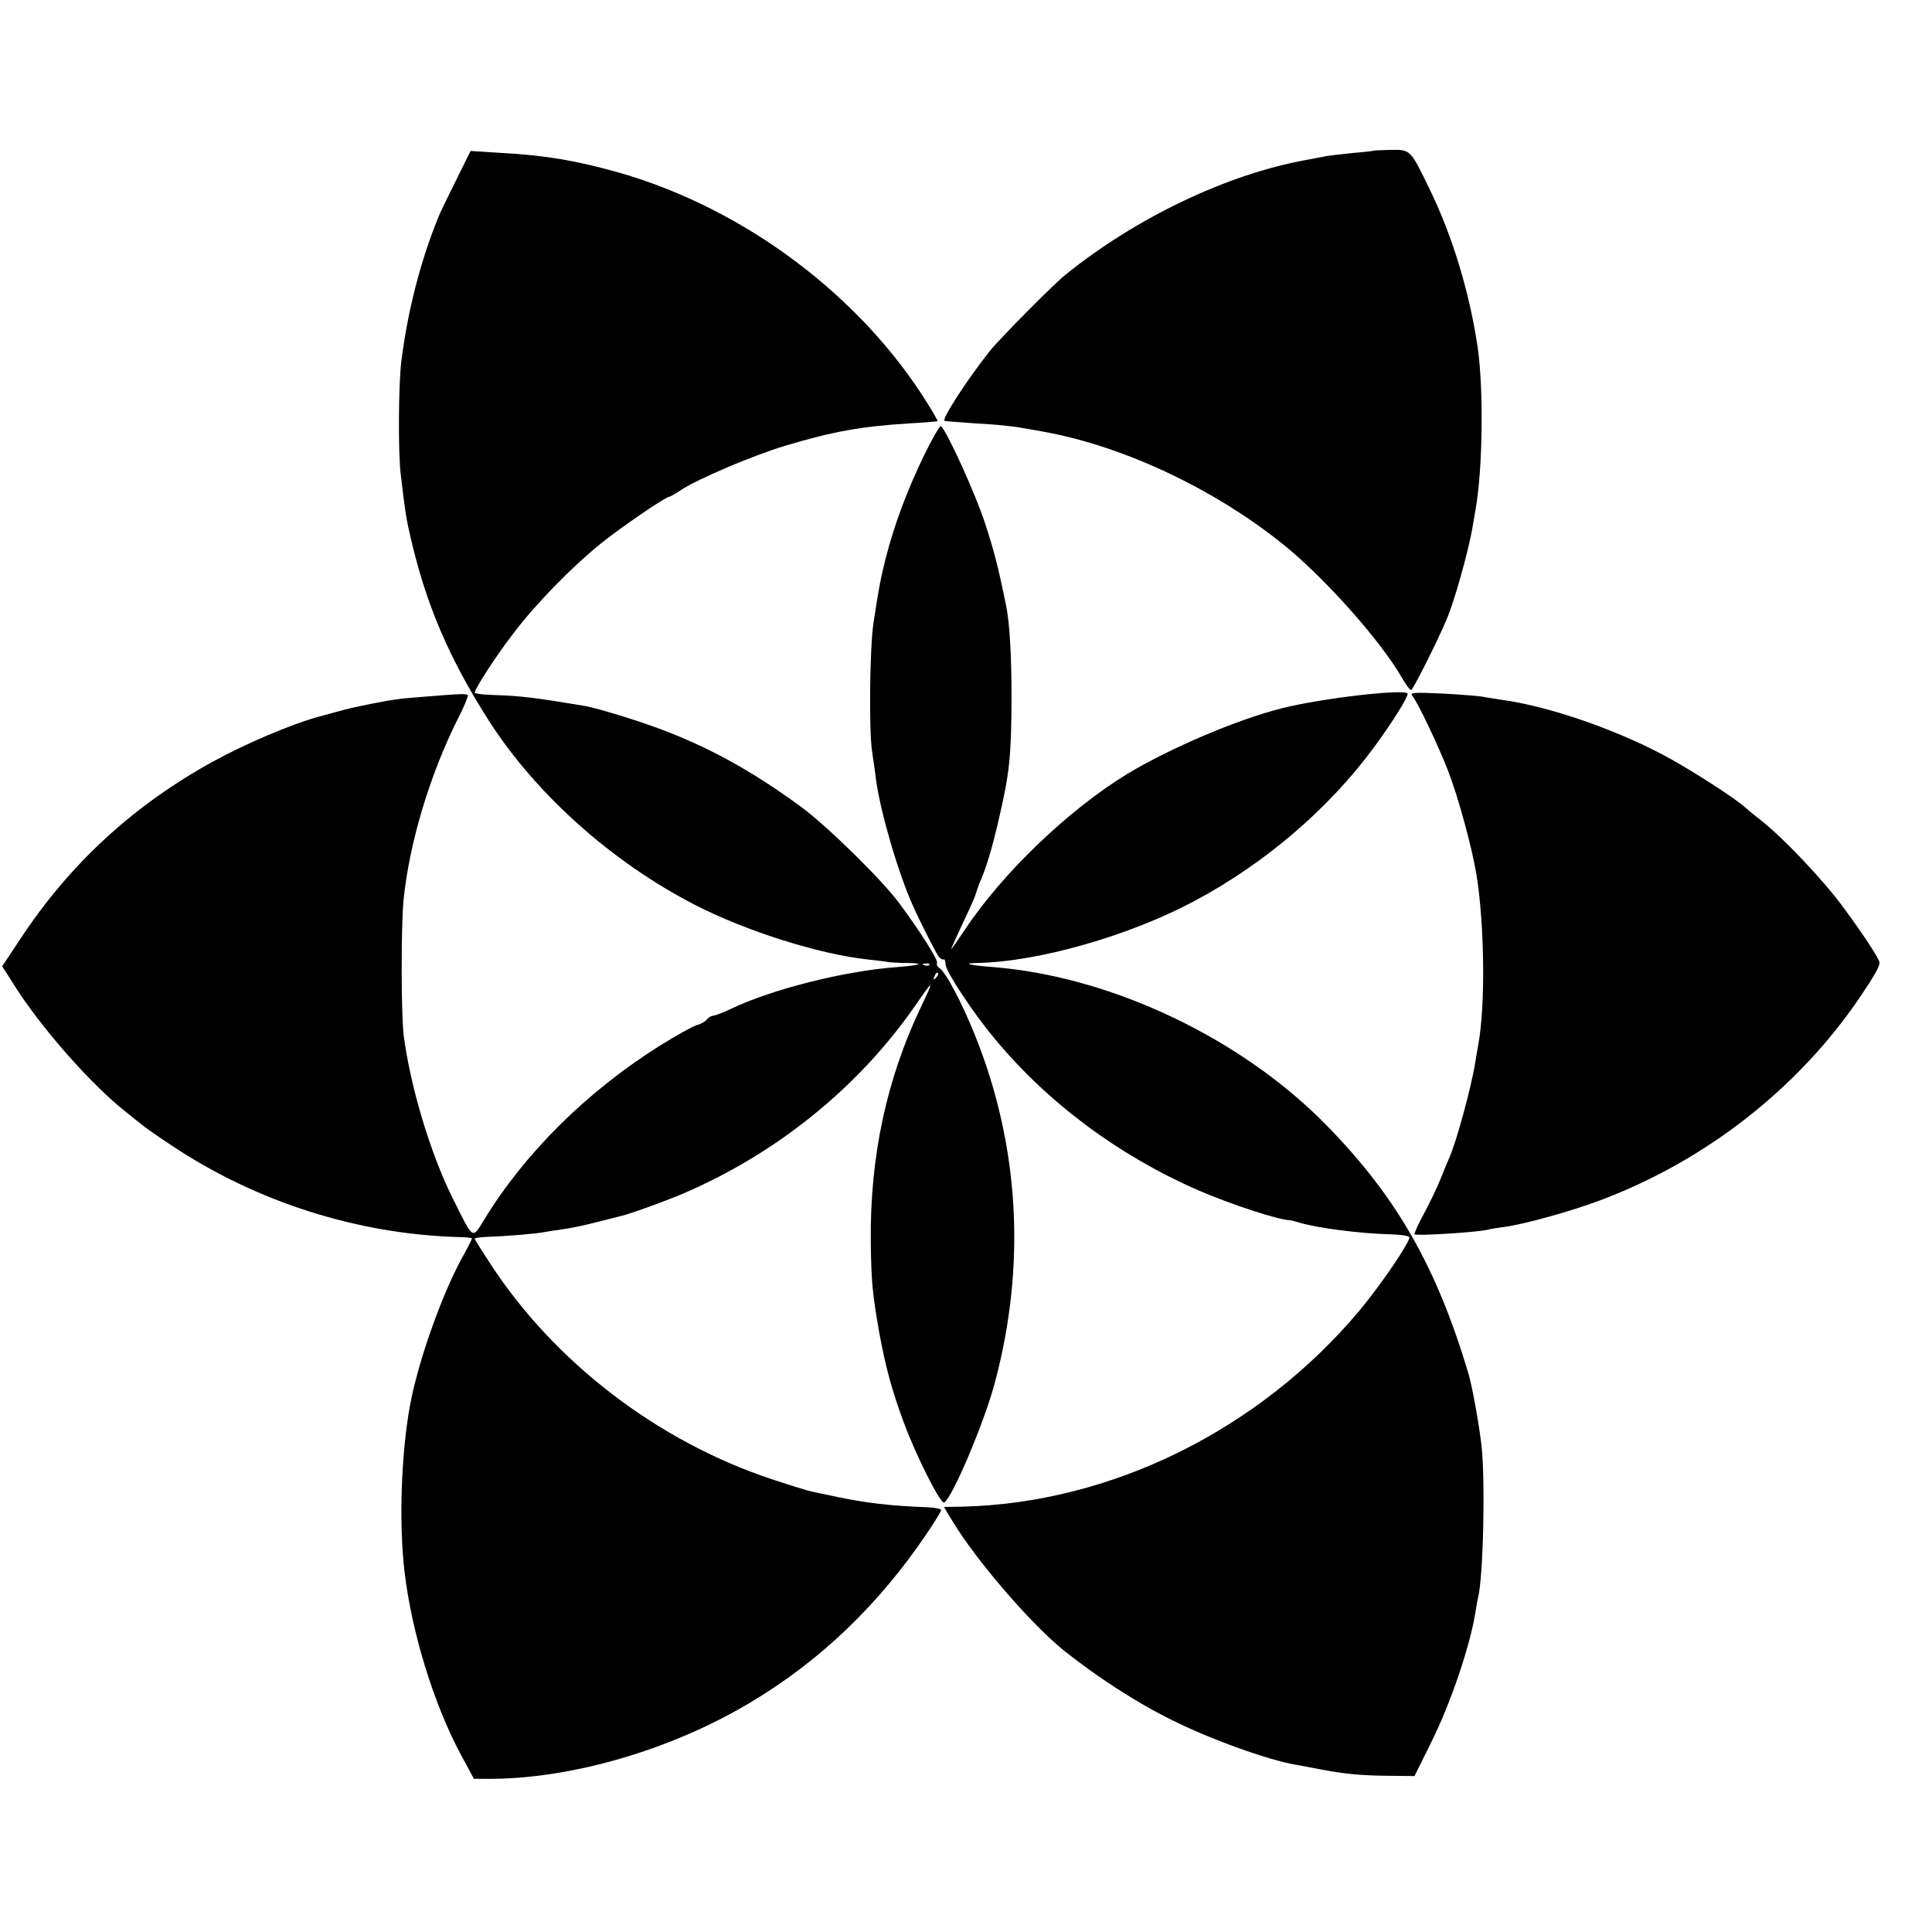
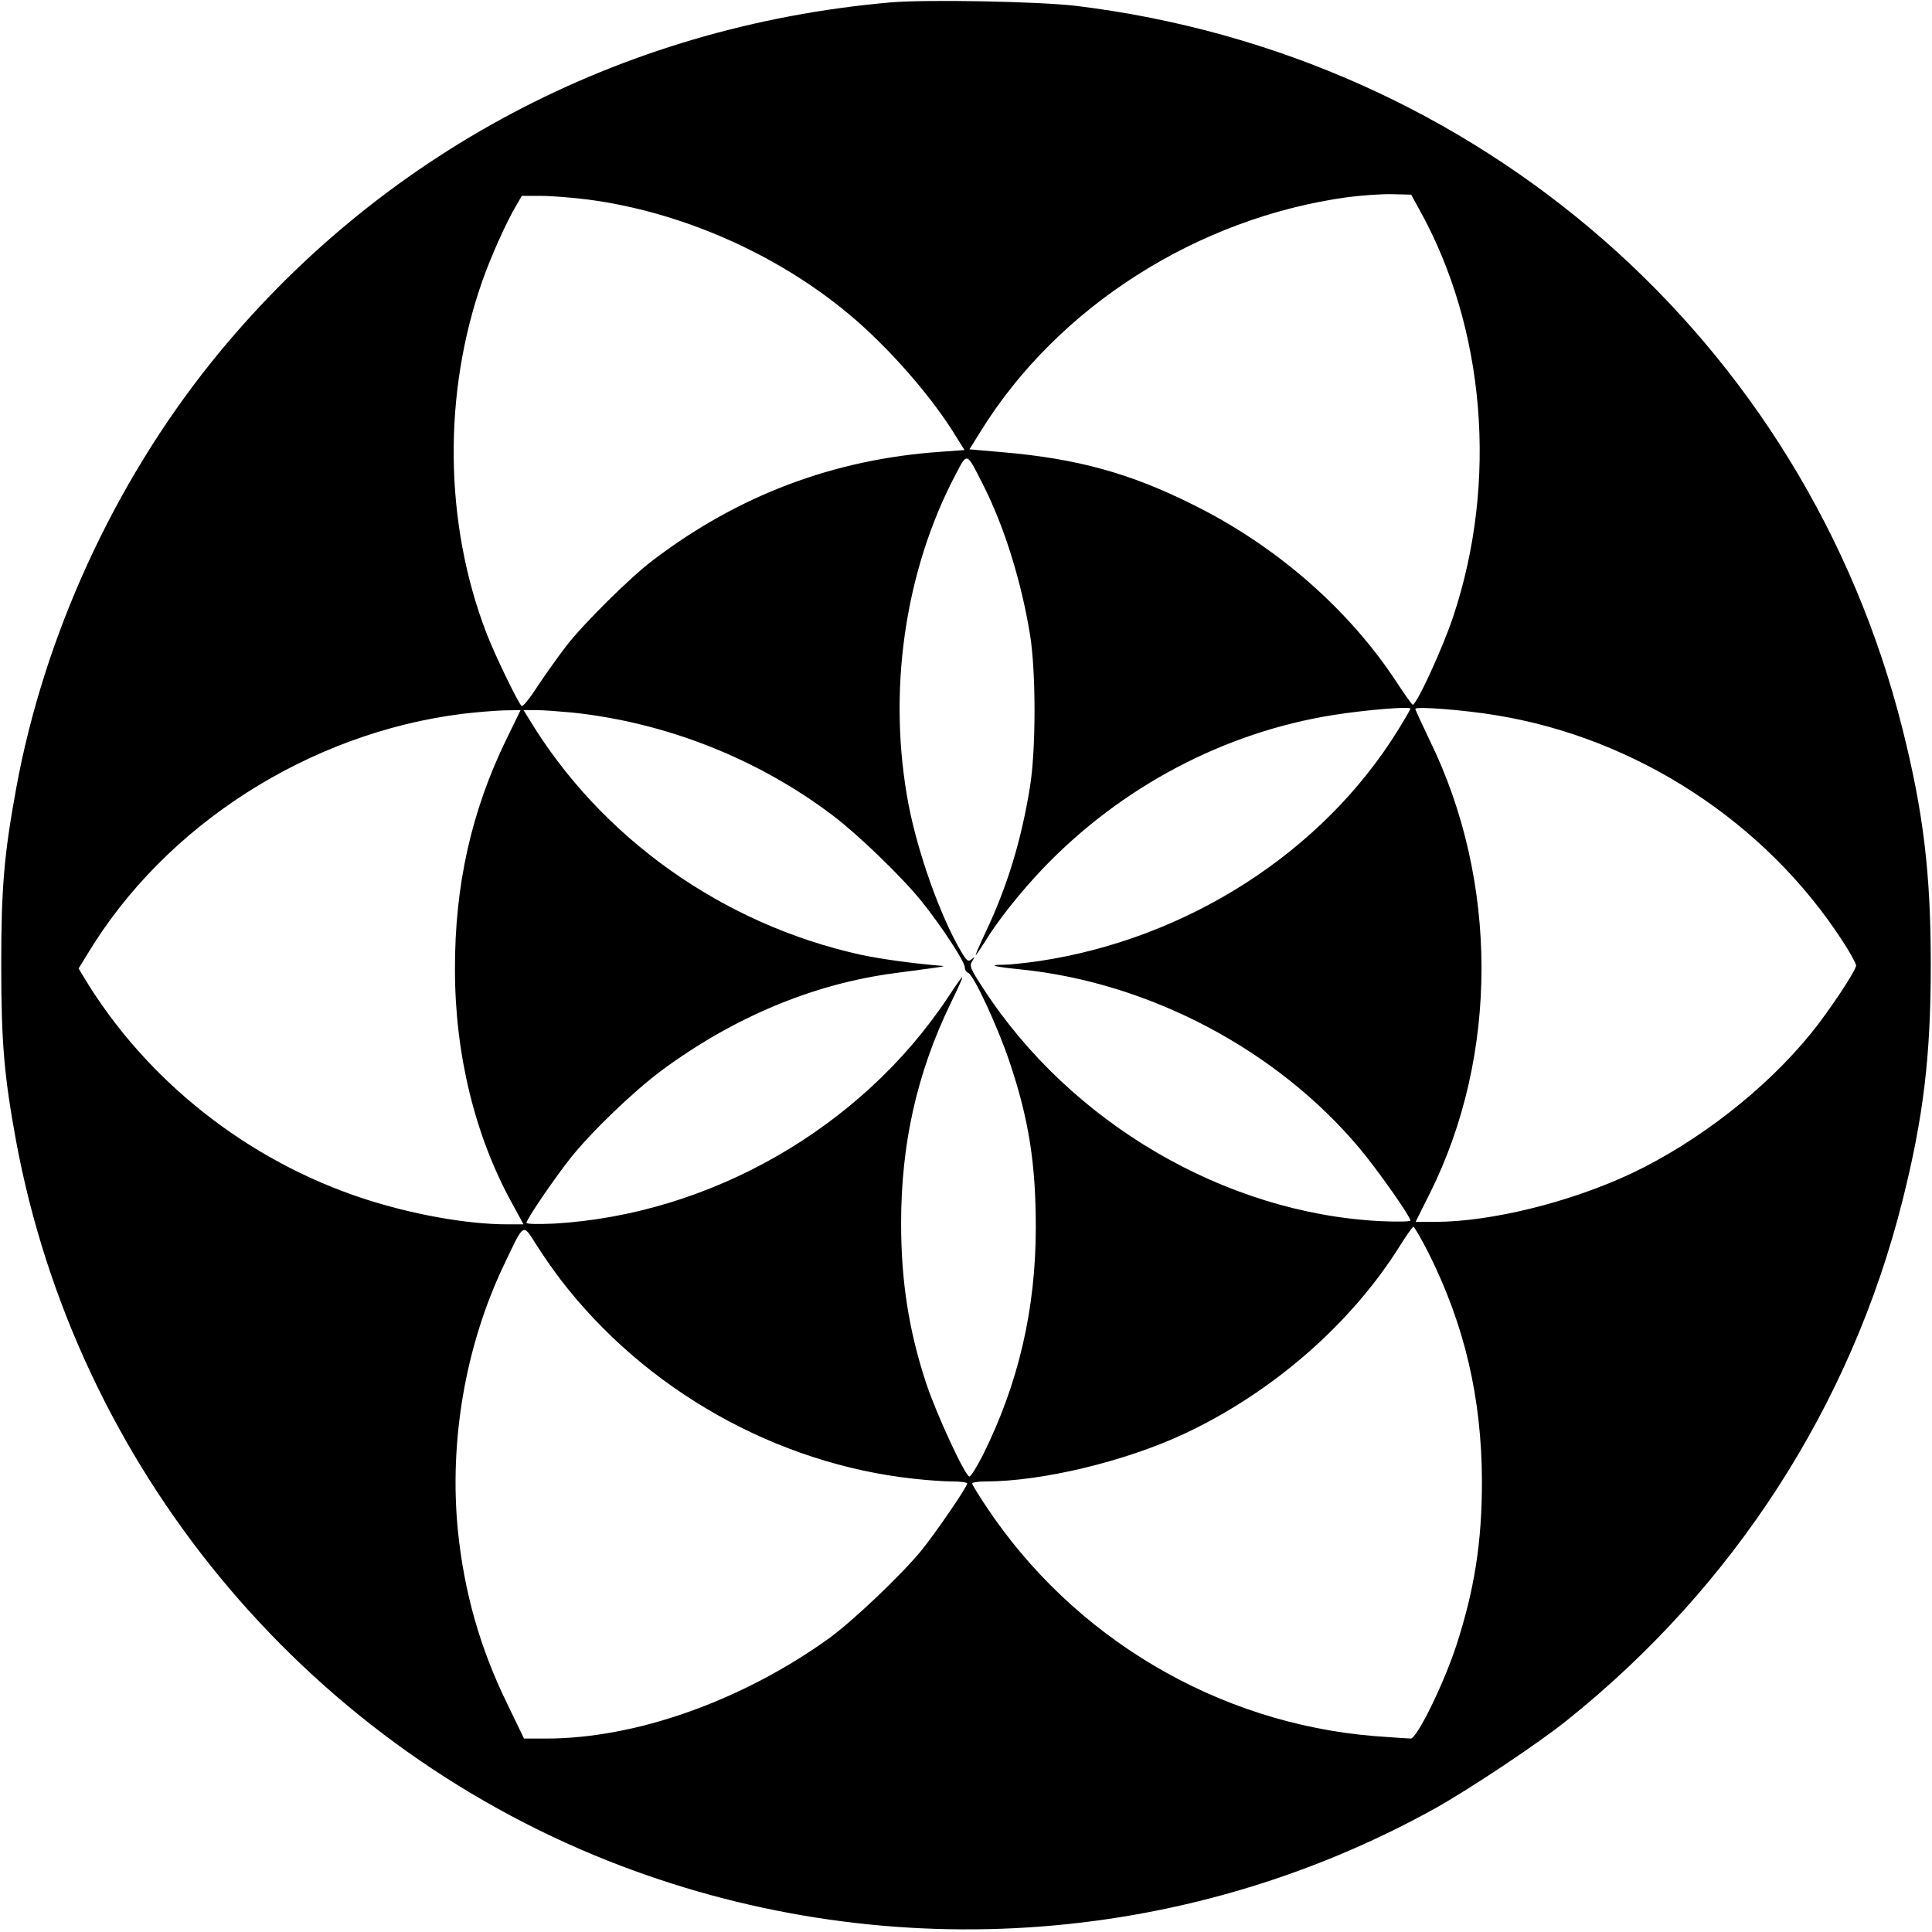
- <svg xmlns="http://www.w3.org/2000/svg" version="1.0" width="700pt" height="700pt" viewBox="0 0 700 700" preserveAspectRatio="xMidYMid meet">
-   <g transform="translate(0,700) scale(0.1,-0.1)" fill="#000000" stroke="none">
-     <path d="M4977 6454 c-1 -1 -34 -5 -73 -8 -39 -4 -82 -9 -95 -11 -13 -3 -49 -9 -79 -15 -285 -52 -614 -209 -869 -415 -45 -36 -236 -229 -274 -276 -79 -99 -175 -246 -165 -254 2 -1 53 -5 113 -9 61 -3 135 -10 165 -16 30 -5 66 -11 80 -14 290 -52 619 -207 870 -409 151 -122 355 -351 432 -487 13 -22 26 -40 31 -40 6 0 94 174 128 255 29 67 79 247 94 333 3 17 8 47 11 65 26 142 30 434 8 588 -29 196 -90 400 -172 569 -72 149 -71 148 -142 147 -33 -1 -62 -2 -63 -3z" />
-     <path d="M1651 6344 c-30 -60 -58 -118 -62 -129 -65 -159 -112 -341 -135 -525 -10 -79 -12 -331 -2 -409 15 -128 19 -157 34 -221 56 -247 140 -444 287 -674 170 -264 443 -509 744 -664 184 -95 450 -179 624 -198 35 -4 71 -8 79 -10 8 -1 37 -3 64 -3 70 -1 54 -8 -34 -15 -192 -14 -456 -81 -603 -152 -28 -13 -56 -24 -63 -24 -6 0 -17 -6 -23 -14 -7 -8 -23 -17 -36 -20 -14 -4 -76 -38 -138 -77 -261 -165 -484 -385 -632 -627 -45 -73 -38 -78 -116 79 -80 161 -152 402 -176 585 -10 76 -10 397 -1 492 21 208 95 455 199 662 21 41 36 77 34 81 -4 6 -21 6 -166 -6 -79 -6 -103 -9 -184 -25 -64 -13 -82 -17 -125 -29 -19 -5 -51 -14 -70 -19 -97 -27 -261 -97 -376 -160 -290 -159 -520 -371 -699 -642 l-67 -101 42 -66 c97 -155 282 -365 409 -464 24 -19 48 -39 55 -44 6 -6 56 -41 112 -78 304 -202 669 -318 1032 -329 28 0 52 -3 52 -5 0 -3 -17 -37 -39 -76 -74 -138 -158 -376 -186 -532 -32 -177 -40 -428 -19 -602 26 -218 105 -475 202 -657 l49 -91 69 0 c298 3 656 109 940 281 248 149 457 350 628 602 31 45 56 86 56 91 0 4 -24 9 -52 10 -132 5 -217 15 -323 37 -38 8 -81 17 -95 20 -14 3 -79 23 -145 45 -412 137 -786 423 -1019 781 -31 47 -56 88 -56 90 0 3 24 6 53 7 63 2 170 11 200 17 12 2 41 7 65 10 24 3 78 14 120 25 42 11 85 21 95 24 30 7 138 46 202 72 347 144 651 387 860 688 70 101 71 100 20 -7 -124 -262 -183 -541 -180 -846 2 -152 6 -188 31 -332 22 -120 46 -210 89 -325 46 -124 134 -297 146 -289 30 18 146 292 184 436 113 425 89 855 -72 1256 -49 122 -107 231 -130 245 -7 5 -11 12 -8 17 6 9 -56 108 -135 215 -62 85 -261 280 -354 349 -163 120 -309 203 -471 268 -90 37 -266 92 -321 101 -173 29 -228 36 -329 39 -36 1 -65 5 -65 8 0 14 76 132 140 215 80 106 211 240 316 325 73 59 236 170 248 170 4 0 23 11 44 25 61 40 258 124 377 160 171 51 272 70 450 81 55 3 101 7 102 8 1 1 -14 29 -35 62 -243 392 -663 707 -1117 838 -157 44 -265 63 -430 72 l-110 7 -54 -109z m1716 -2840 c-3 -3 -12 -4 -19 -1 -8 3 -5 6 6 6 11 1 17 -2 13 -5z m24 -47 c-10 -9 -11 -8 -5 6 3 10 9 15 12 12 3 -3 0 -11 -7 -18z" />
-     <path d="M3347 5348 c-60 -124 -106 -247 -137 -367 -20 -80 -24 -101 -45 -236 -14 -92 -17 -396 -5 -470 4 -27 11 -72 14 -100 16 -118 81 -340 133 -455 31 -69 85 -175 95 -187 6 -7 13 -11 17 -9 3 2 7 -6 7 -19 2 -26 99 -174 176 -266 192 -233 450 -425 738 -551 123 -53 297 -110 335 -109 2 0 19 -5 37 -10 67 -19 213 -38 321 -41 38 -1 70 -5 73 -10 7 -12 -100 -170 -180 -266 -364 -434 -901 -699 -1443 -711 l-63 -1 32 -53 c87 -143 279 -366 400 -465 120 -96 264 -190 394 -254 135 -68 348 -145 449 -162 17 -3 55 -10 85 -16 94 -18 151 -23 250 -24 l95 -1 60 121 c72 144 142 353 161 474 3 19 7 42 9 50 19 73 27 417 13 550 -8 73 -34 219 -48 265 -115 384 -259 637 -510 894 -308 317 -780 542 -1210 577 -90 7 -116 14 -59 15 220 4 549 98 784 223 256 136 488 334 653 558 66 90 122 179 122 194 0 20 -309 -15 -455 -52 -163 -41 -404 -144 -559 -237 -212 -129 -452 -358 -589 -564 -27 -40 -50 -73 -51 -73 -1 0 16 39 39 88 23 48 46 98 50 112 4 14 13 39 20 55 20 46 42 121 64 217 39 168 45 227 46 438 0 160 -7 274 -20 338 -29 141 -43 195 -76 296 -35 108 -141 340 -160 352 -4 2 -32 -46 -62 -108z" />
-     <path d="M5117 4479 c20 -24 93 -178 129 -270 38 -98 88 -282 104 -381 29 -183 32 -475 6 -613 -2 -11 -7 -40 -11 -65 -14 -88 -68 -287 -94 -345 -5 -11 -19 -45 -31 -75 -12 -30 -39 -87 -60 -126 -22 -40 -37 -74 -35 -76 7 -7 239 8 267 17 7 2 32 6 54 9 73 9 242 56 349 96 385 144 721 407 946 740 49 73 69 108 69 122 0 12 -57 100 -128 196 -74 102 -223 259 -307 324 -16 12 -39 31 -50 41 -39 36 -211 146 -305 195 -185 97 -424 177 -590 198 -19 3 -44 7 -55 9 -11 3 -76 8 -145 12 -107 5 -123 4 -113 -8z" />
+ <svg xmlns="http://www.w3.org/2000/svg" version="1.0" width="789pt" height="789pt" viewBox="0 0 789 789" preserveAspectRatio="xMidYMid meet">
+   <g transform="translate(0,789) scale(0.1,-0.1)" fill="#000000" stroke="none">
+     <path d="M3635 7880 c-1103 -97 -2090 -620 -2774 -1472 -397 -496 -681 -1115 -795 -1738 -49 -268 -61 -404 -61 -720 0 -315 12 -454 60 -716 245 -1327 1166 -2447 2420 -2944 1104 -437 2344 -358 3376 215 138 77 421 265 539 360 682 546 1160 1287 1370 2124 85 339 115 587 115 961 0 374 -30 622 -115 961 -398 1589 -1730 2754 -3375 2955 -152 18 -612 27 -760 14z m2161 -845 c270 -484 322 -1113 139 -1662 -43 -130 -152 -366 -166 -361 -4 2 -34 44 -66 93 -195 297 -490 555 -829 723 -257 129 -475 189 -777 215 l-138 12 45 72 c314 509 886 874 1501 958 55 7 136 13 179 12 l79 -2 33 -60z m-3394 40 c380 -50 771 -222 1066 -469 161 -134 341 -340 439 -503 l32 -51 -97 -7 c-437 -30 -828 -178 -1177 -444 -90 -68 -279 -255 -350 -346 -34 -44 -88 -120 -120 -168 -31 -49 -61 -85 -65 -80 -16 16 -111 212 -144 299 -172 448 -178 979 -15 1440 34 96 96 235 135 301 l25 43 79 0 c43 0 130 -7 192 -15z m1613 -1165 c87 -172 156 -394 192 -615 24 -153 24 -468 -1 -620 -35 -217 -93 -407 -181 -592 -24 -51 -42 -93 -40 -93 2 0 18 24 36 52 53 88 149 208 239 302 319 333 739 555 1185 626 132 21 315 36 315 26 0 -3 -23 -43 -51 -88 -308 -498 -860 -852 -1466 -943 -57 -8 -122 -15 -145 -15 -68 0 -39 -8 71 -19 527 -54 1046 -329 1382 -729 77 -92 209 -280 209 -297 0 -4 -55 -5 -122 -2 -636 32 -1267 402 -1623 951 -52 80 -57 91 -45 110 12 19 12 20 -3 8 -13 -11 -19 -7 -43 34 -84 143 -174 396 -213 595 -88 459 -18 954 192 1352 48 91 43 93 112 -43z m2095 -941 c573 -93 1100 -437 1414 -921 31 -47 56 -93 56 -101 0 -20 -110 -186 -184 -277 -185 -228 -460 -442 -731 -571 -250 -118 -573 -198 -802 -199 l-82 0 59 118 c281 563 280 1274 -1 1848 -32 67 -59 125 -59 129 0 11 199 -4 330 -26z m-4041 -96 c-144 -295 -212 -599 -211 -943 0 -346 82 -679 232 -952 l48 -88 -66 0 c-165 0 -392 41 -587 105 -476 156 -890 484 -1143 905 l-21 35 37 60 c317 526 905 902 1532 980 58 7 135 13 171 14 l65 1 -57 -117z m269 107 c384 -41 758 -189 1064 -421 104 -79 281 -250 361 -349 79 -98 177 -247 177 -270 0 -10 6 -20 14 -23 23 -9 122 -223 170 -367 78 -233 106 -413 106 -672 0 -335 -71 -639 -216 -930 -25 -49 -49 -88 -55 -88 -17 0 -136 257 -178 385 -70 214 -101 414 -101 650 0 325 65 613 201 895 67 139 66 141 -11 25 -353 -531 -970 -885 -1607 -922 -67 -3 -113 -2 -113 3 0 14 108 173 177 261 85 108 258 274 373 360 296 219 621 355 955 399 226 30 215 28 175 31 -106 9 -236 27 -315 44 -563 124 -1061 477 -1354 962 l-23 37 52 0 c28 0 94 -5 148 -10z m-50 -2314 c346 -452 882 -754 1444 -815 54 -6 124 -11 158 -11 33 0 60 -4 60 -8 0 -14 -128 -201 -188 -275 -83 -101 -283 -291 -381 -361 -354 -253 -786 -406 -1150 -406 l-91 0 -69 143 c-110 225 -175 452 -201 706 -36 364 30 752 186 1081 87 182 77 176 136 84 27 -43 71 -105 96 -138z m3546 107 c148 -296 217 -593 218 -933 0 -247 -30 -439 -103 -665 -51 -158 -162 -385 -188 -385 -10 0 -76 5 -147 10 -641 52 -1231 401 -1588 940 -31 46 -56 88 -56 92 0 4 25 8 55 8 229 0 567 81 808 193 364 170 687 452 887 774 25 40 48 72 52 73 4 0 32 -48 62 -107z" />
  </g>
</svg>
